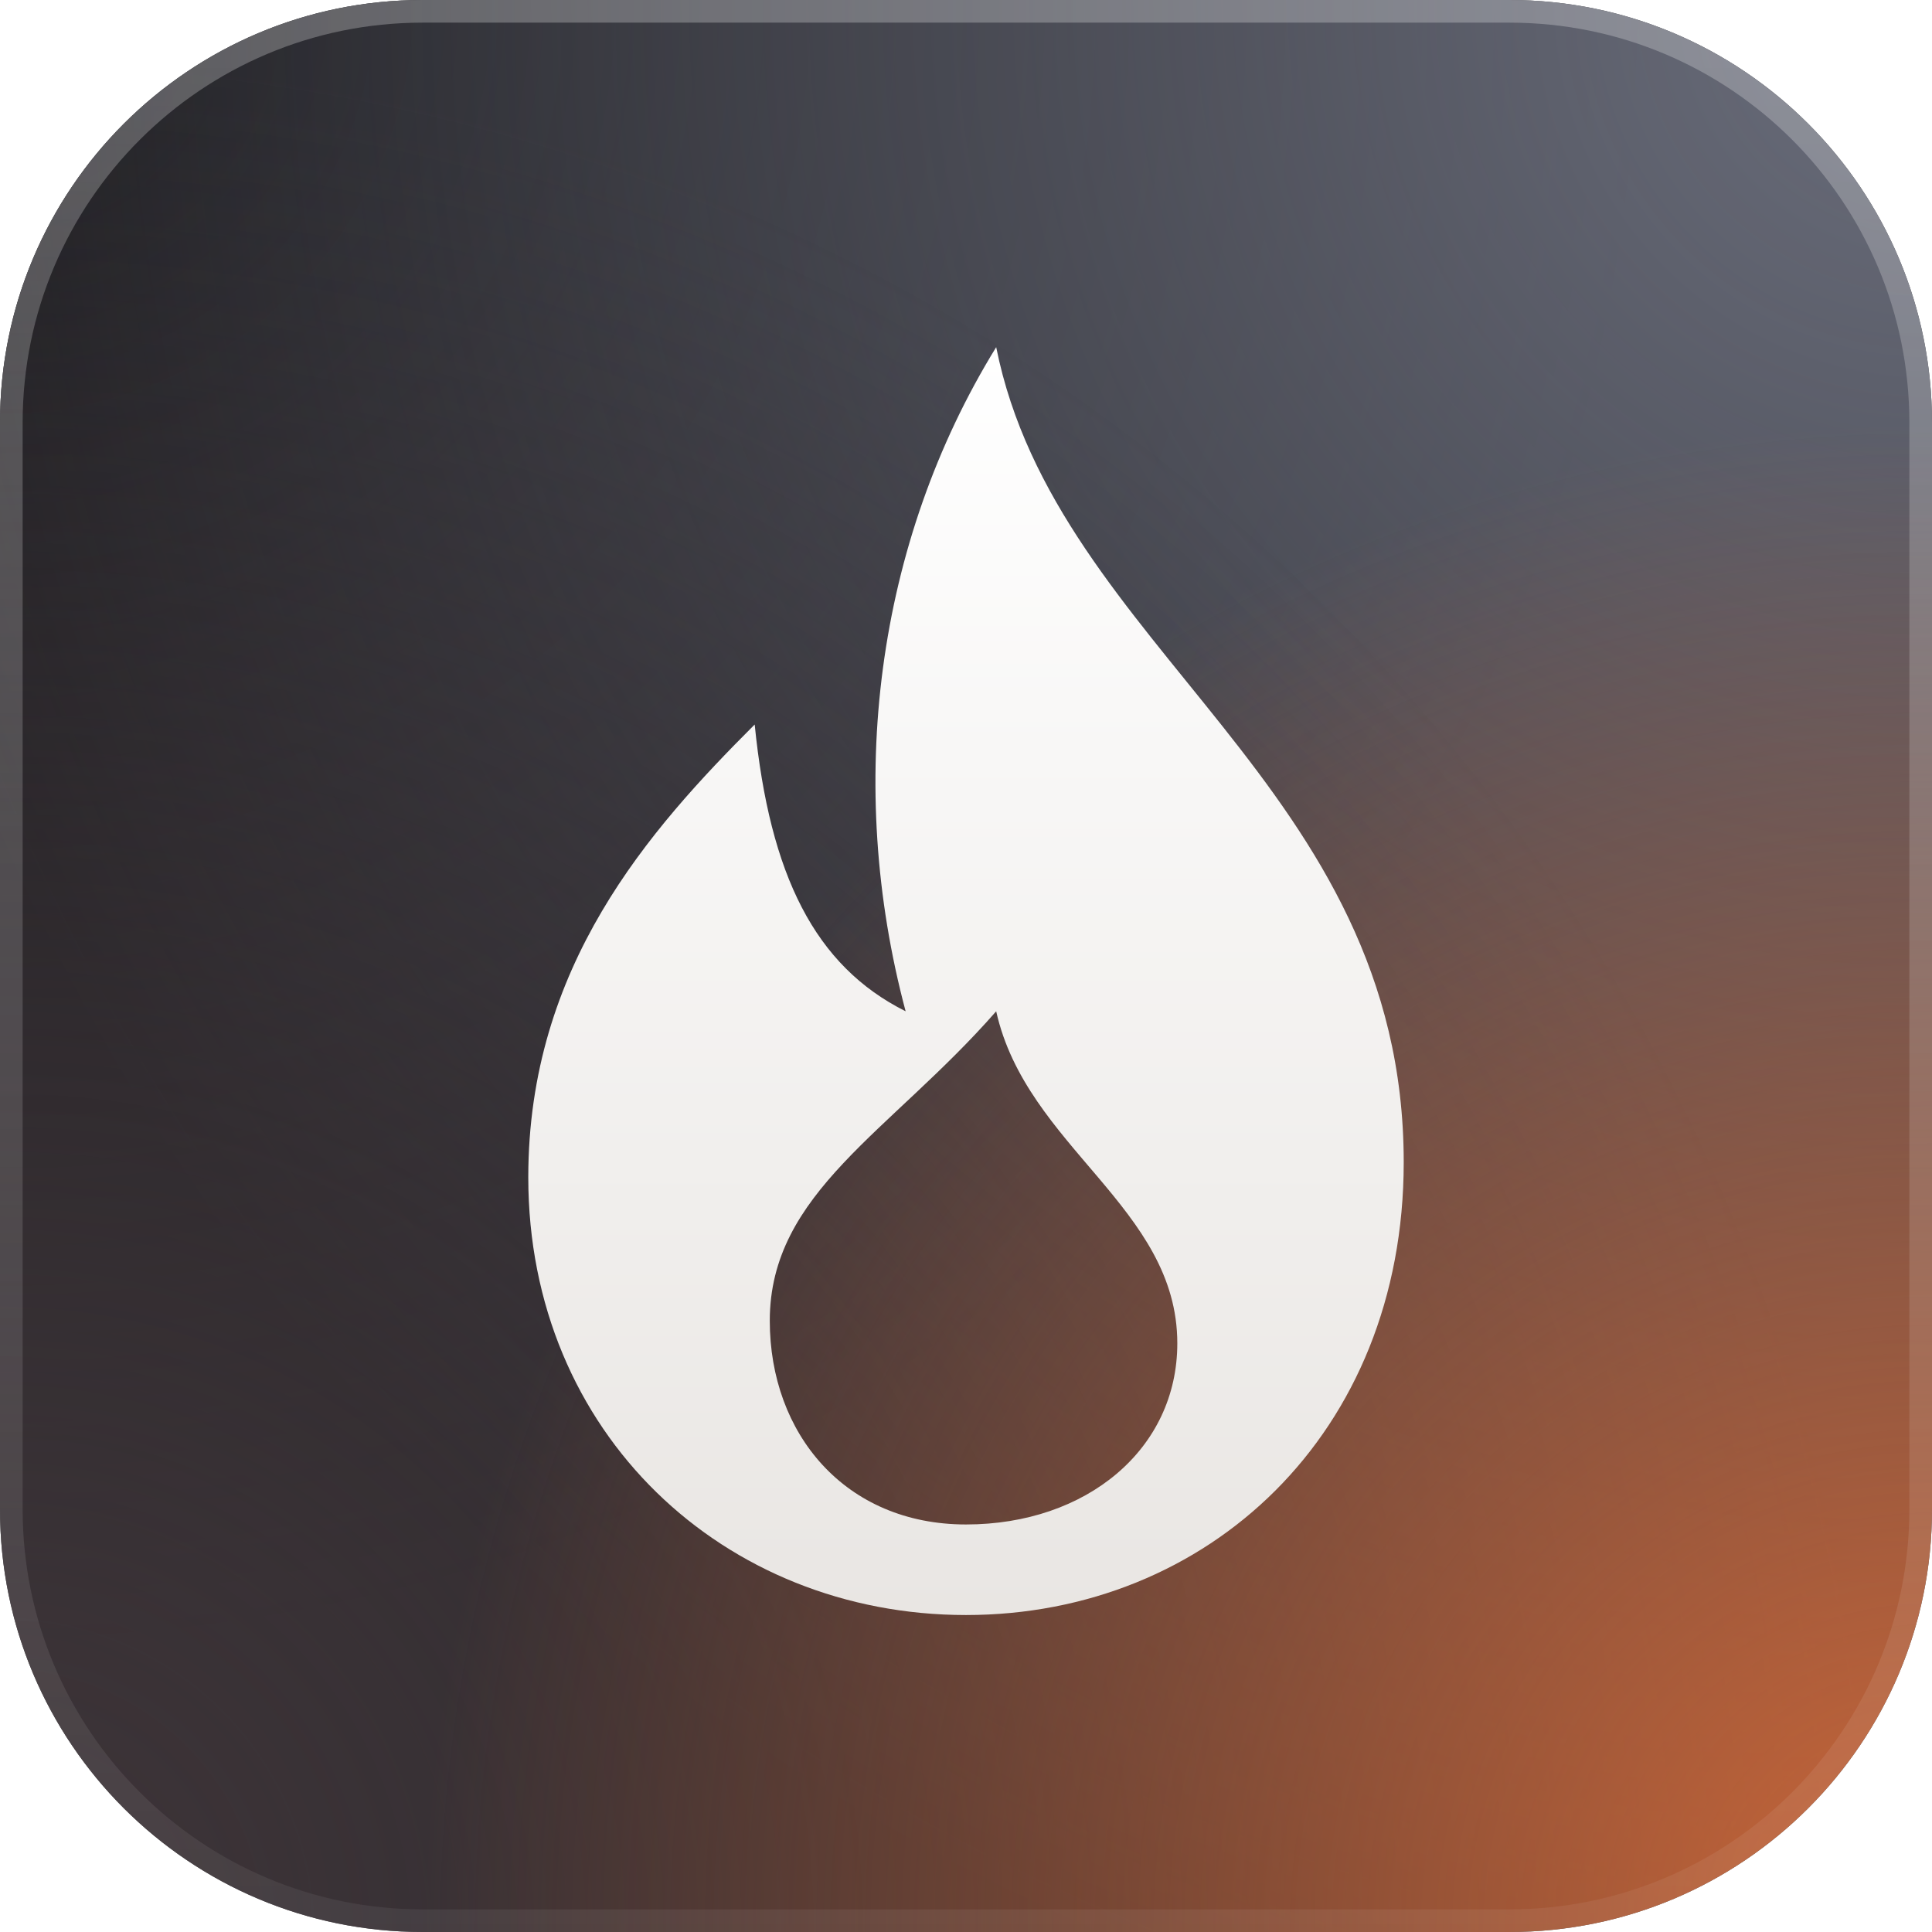
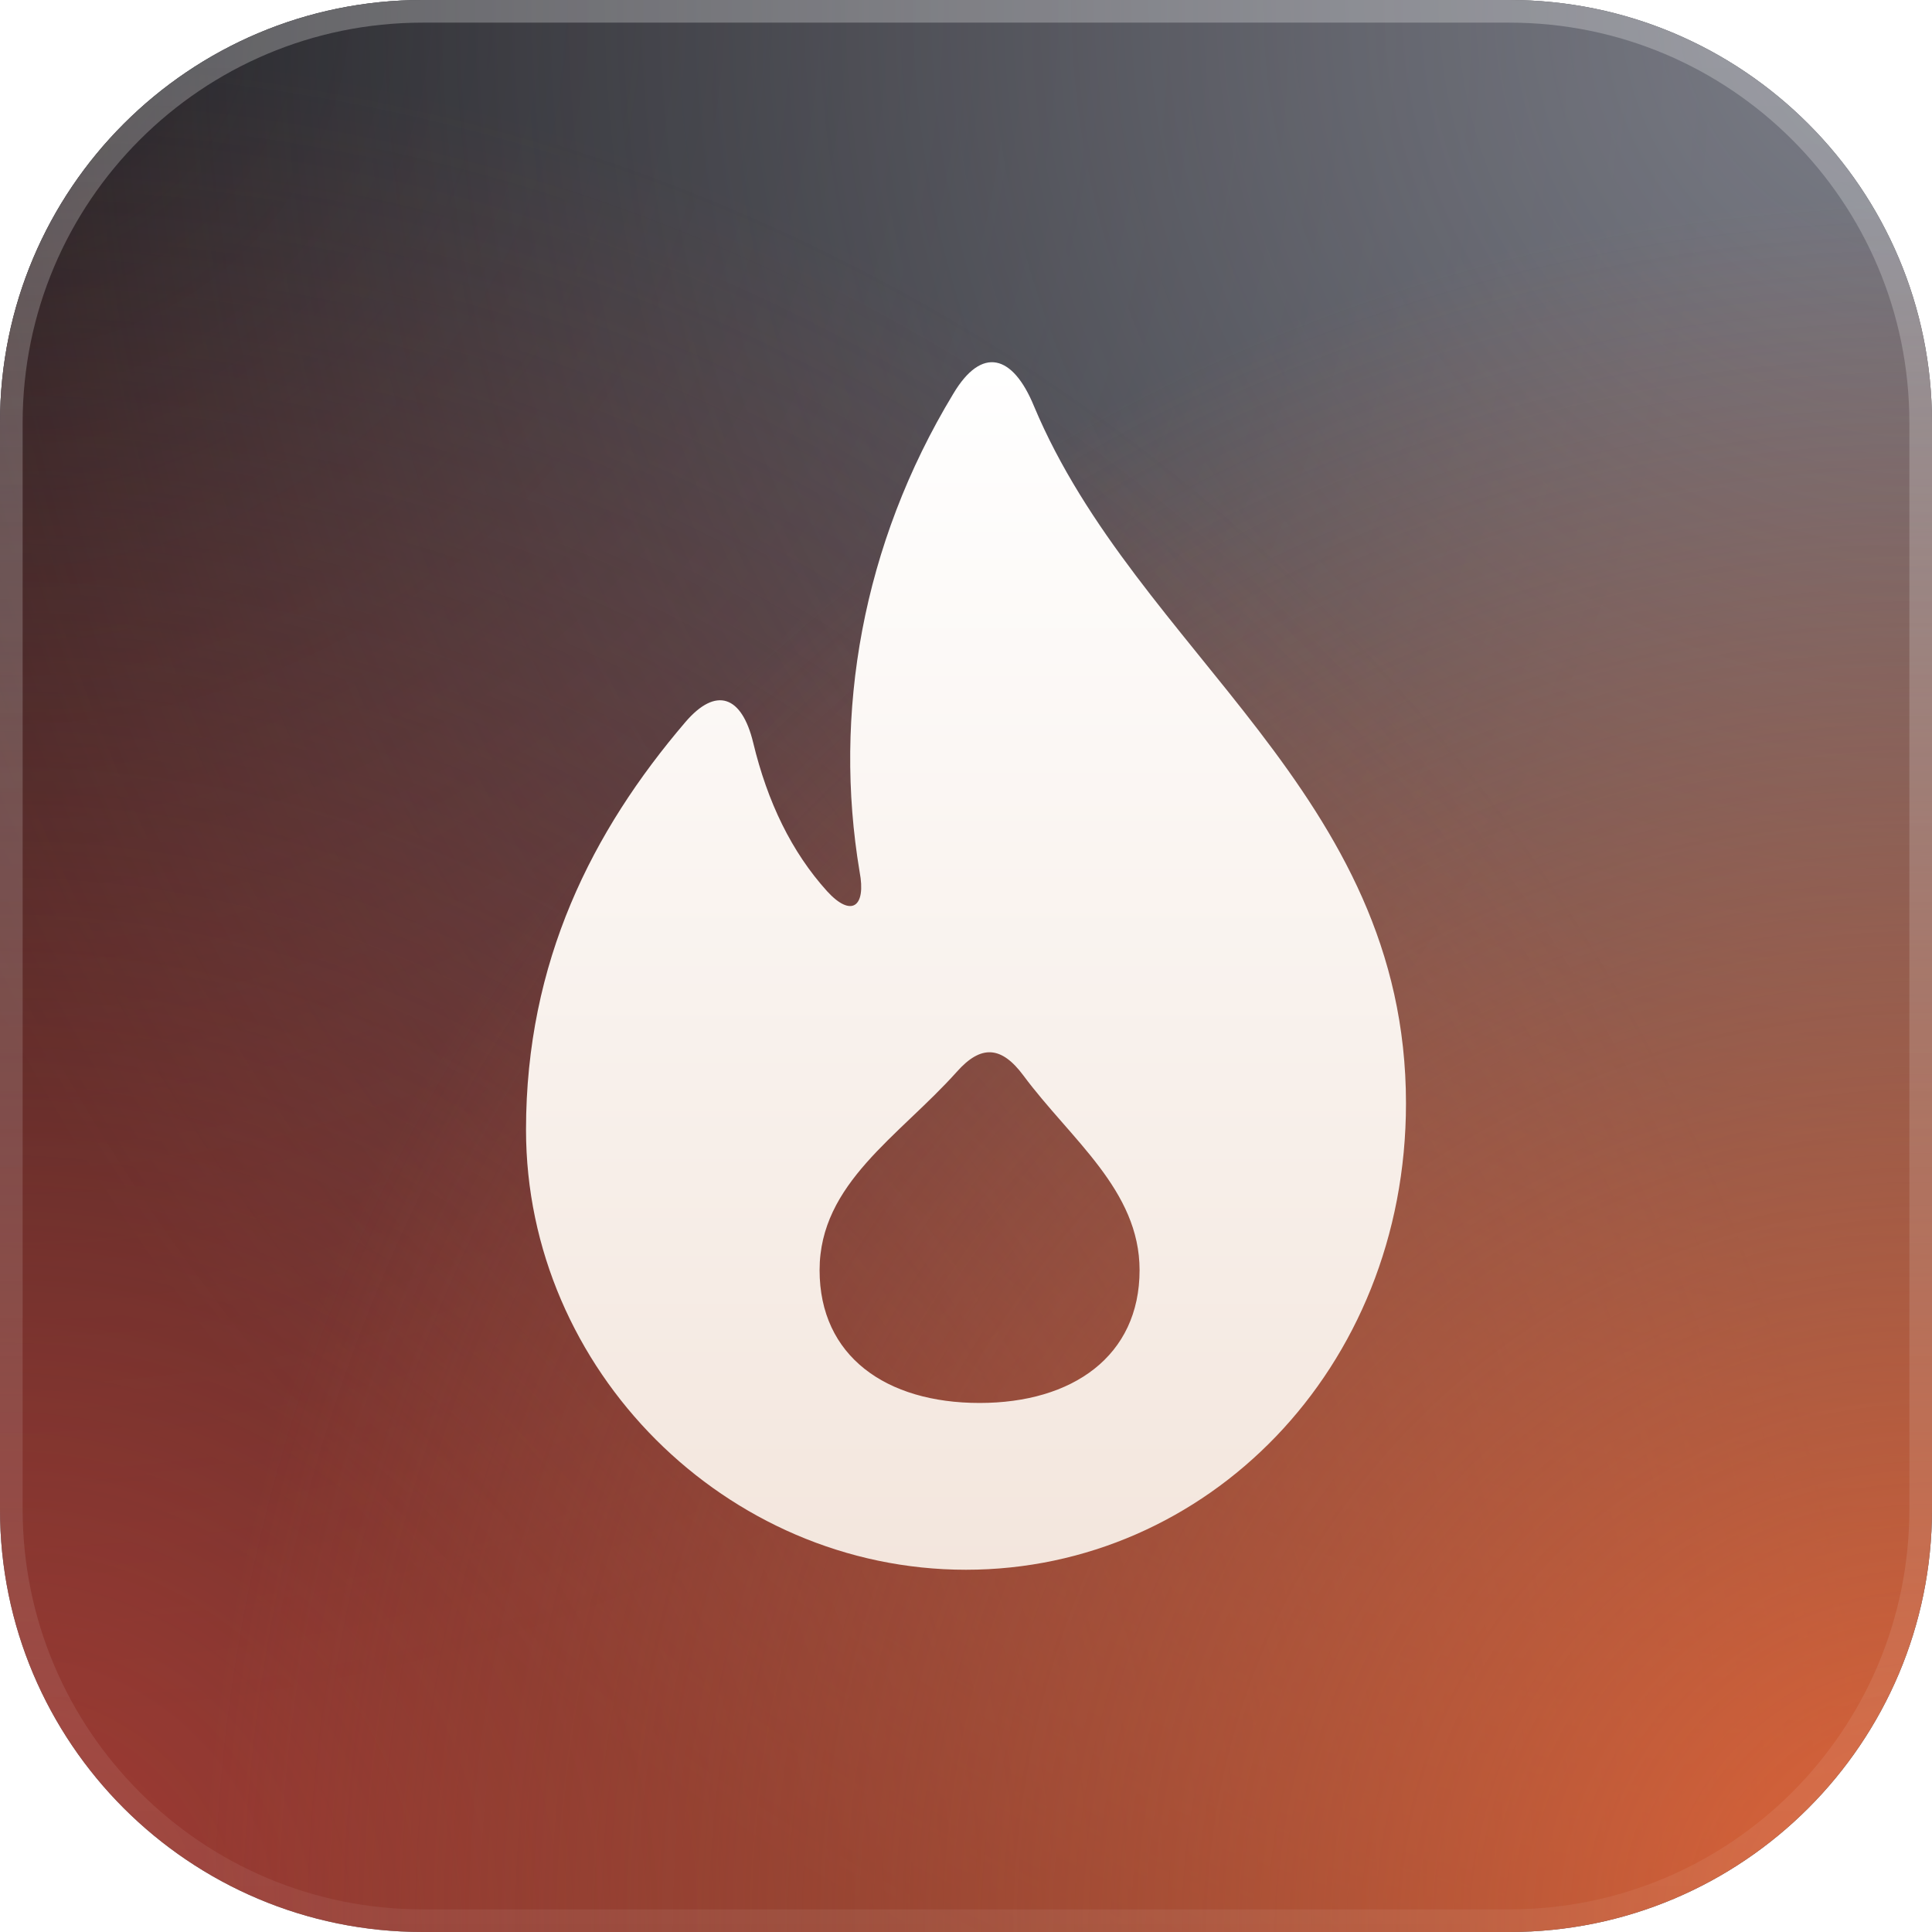
<svg xmlns="http://www.w3.org/2000/svg" viewBox="0 0 256 256">
  <defs>
    <clipPath id="shape">
      <rect height="256" rx="56" width="256" />
    </clipPath>
-     <radialGradient cx="0" cy="0" gradientUnits="userSpaceOnUse" id="shade" r="220">
-       <stop offset="0" stop-color="#1a191c" />
-       <stop offset="1" stop-color="#1a191c" stop-opacity="0" />
+     <radialGradient cx="0" cy="0" gradientUnits="userSpaceOnUse" id="shade" r="230">
+       <stop offset="0" stop-color="#18171a" />
+       <stop offset="1" stop-color="#18171a" stop-opacity="0" />
    </radialGradient>
-     <radialGradient cx="256" cy="0" gradientUnits="userSpaceOnUse" id="ash" r="280">
-       <stop offset="0" stop-color="#717584" stop-opacity="0.9" />
-       <stop offset="1" stop-color="#717584" stop-opacity="0" />
+     <radialGradient cx="256" cy="0" gradientUnits="userSpaceOnUse" id="ash" r="290">
+       <stop offset="0" stop-color="#8b8e99" stop-opacity="0.85" />
+       <stop offset="1" stop-color="#8b8e99" stop-opacity="0" />
    </radialGradient>
-     <radialGradient cx="0" cy="256" gradientUnits="userSpaceOnUse" id="soot" r="250">
-       <stop offset="0" stop-color="#40363a" stop-opacity="0.9" />
-       <stop offset="1" stop-color="#40363a" stop-opacity="0" />
+     <radialGradient cx="0" cy="256" gradientUnits="userSpaceOnUse" id="ember" r="250">
+       <stop offset="0" stop-color="#cf4436" stop-opacity="0.75" />
+       <stop offset="1" stop-color="#cf4436" stop-opacity="0" />
    </radialGradient>
-     <radialGradient cx="256" cy="256" gradientUnits="userSpaceOnUse" id="ember" r="200">
-       <stop offset="0" stop-color="#e8713a" stop-opacity="0.85" />
-       <stop offset="1" stop-color="#e8713a" stop-opacity="0" />
+     <radialGradient cx="256" cy="256" gradientUnits="userSpaceOnUse" id="dawn" r="230">
+       <stop offset="0" stop-color="#ec6839" stop-opacity="0.95" />
+       <stop offset="1" stop-color="#ec6839" stop-opacity="0" />
    </radialGradient>
    <linearGradient gradientUnits="userSpaceOnUse" id="edge" x1="0" x2="0" y1="0" y2="256">
      <stop offset="0" stop-color="#ffffff" stop-opacity="0.26" />
      <stop offset="1" stop-color="#ffffff" stop-opacity="0.06" />
    </linearGradient>
-     <linearGradient gradientUnits="userSpaceOnUse" id="flame" x1="0" x2="0" y1="46" y2="214">
+     <linearGradient gradientUnits="userSpaceOnUse" id="flame" x1="0" x2="0" y1="48" y2="208">
      <stop offset="0" stop-color="#ffffff" />
-       <stop offset="1" stop-color="#e9e6e3" />
+       <stop offset="1" stop-color="#f3e6dd" />
    </linearGradient>
  </defs>
  <g clip-path="url(#shape)">
-     <rect fill="#27262a" height="256" width="256" />
+     <rect fill="#26252a" height="256" width="256" />
    <rect fill="url(#shade)" height="256" width="256" />
    <rect fill="url(#ash)" height="256" width="256" />
-     <rect fill="url(#soot)" height="256" width="256" />
    <rect fill="url(#ember)" height="256" width="256" />
+     <rect fill="url(#dawn)" height="256" width="256" />
  </g>
  <rect fill="none" height="253" rx="54.5" stroke="url(#edge)" stroke-width="3" width="253" x="1.5" y="1.5" />
-   <path d="M132 46 C140 86 186 104 186 154 C186 190 160 214 128 214 C96 214 70 190 70 156 C70 128 86 110 100 96 C102 116 108 128 120 134 C112 104 116 72 132 46 Z M128 202 C112 202 102 190 102 175 C102 158 118 150 132 134 C136 152 156 160 156 178 C156 192 144 202 128 202 Z" fill="url(#flame)" fill-rule="evenodd" />
+   <path d="M137 53.8C150.7 86.5 186.3 105 186.3 146.2C186.3 181.5 159.8 208 128 208C96.2 208 69.7 181.5 69.7 149.7C69.7 127.4 78.5 110.1 90.8 95.7C94.9 90.9 98.3 92.2 99.8 98.4C101.7 106.3 104.9 112.9 109.6 118.1C112.8 121.6 114.8 120.2 113.9 115.5C110.4 94.6 114.2 72.2 126.3 52.2C130.1 45.8 134.2 47 137 53.8ZM135.6 142.5C141.9 151 151 157.7 151 168.3C151 179.7 142.1 185.9 129.8 185.9C117.4 185.9 108.6 179.7 108.6 168.3C108.6 156.8 119.1 150.6 126.8 142C130 138.4 132.7 138.6 135.6 142.5Z" fill="url(#flame)" fill-rule="evenodd" />
</svg>
